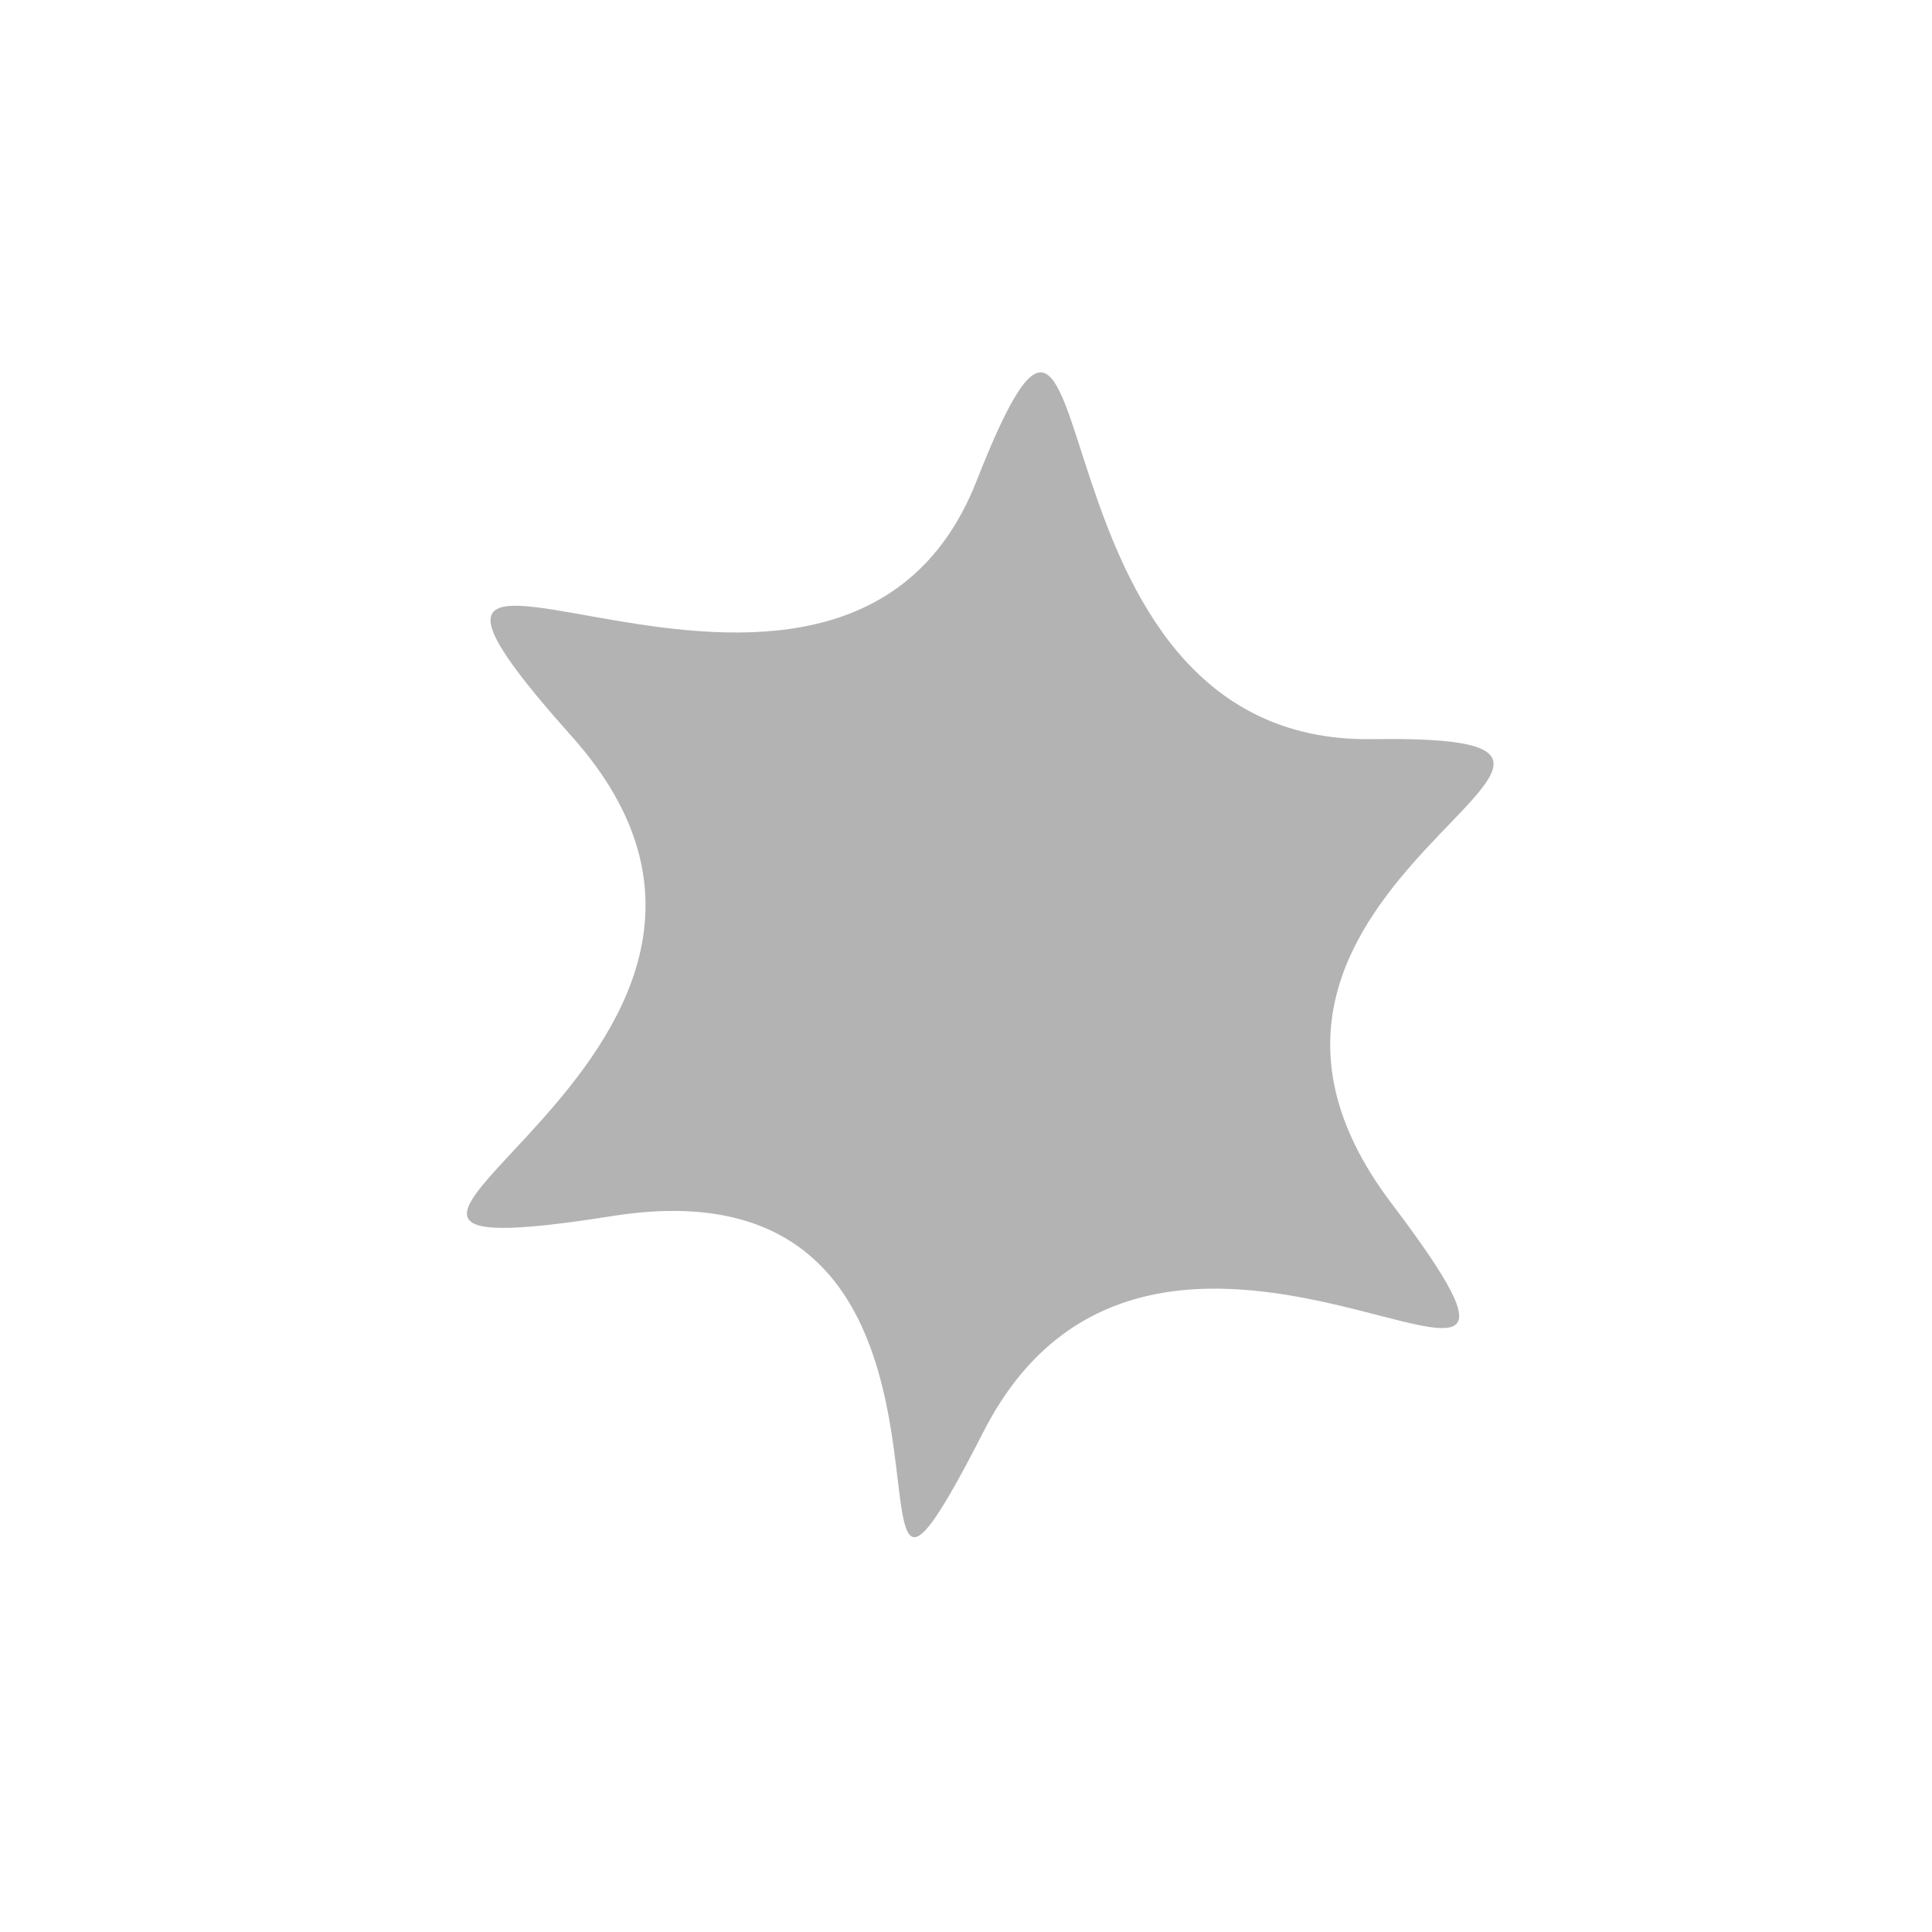
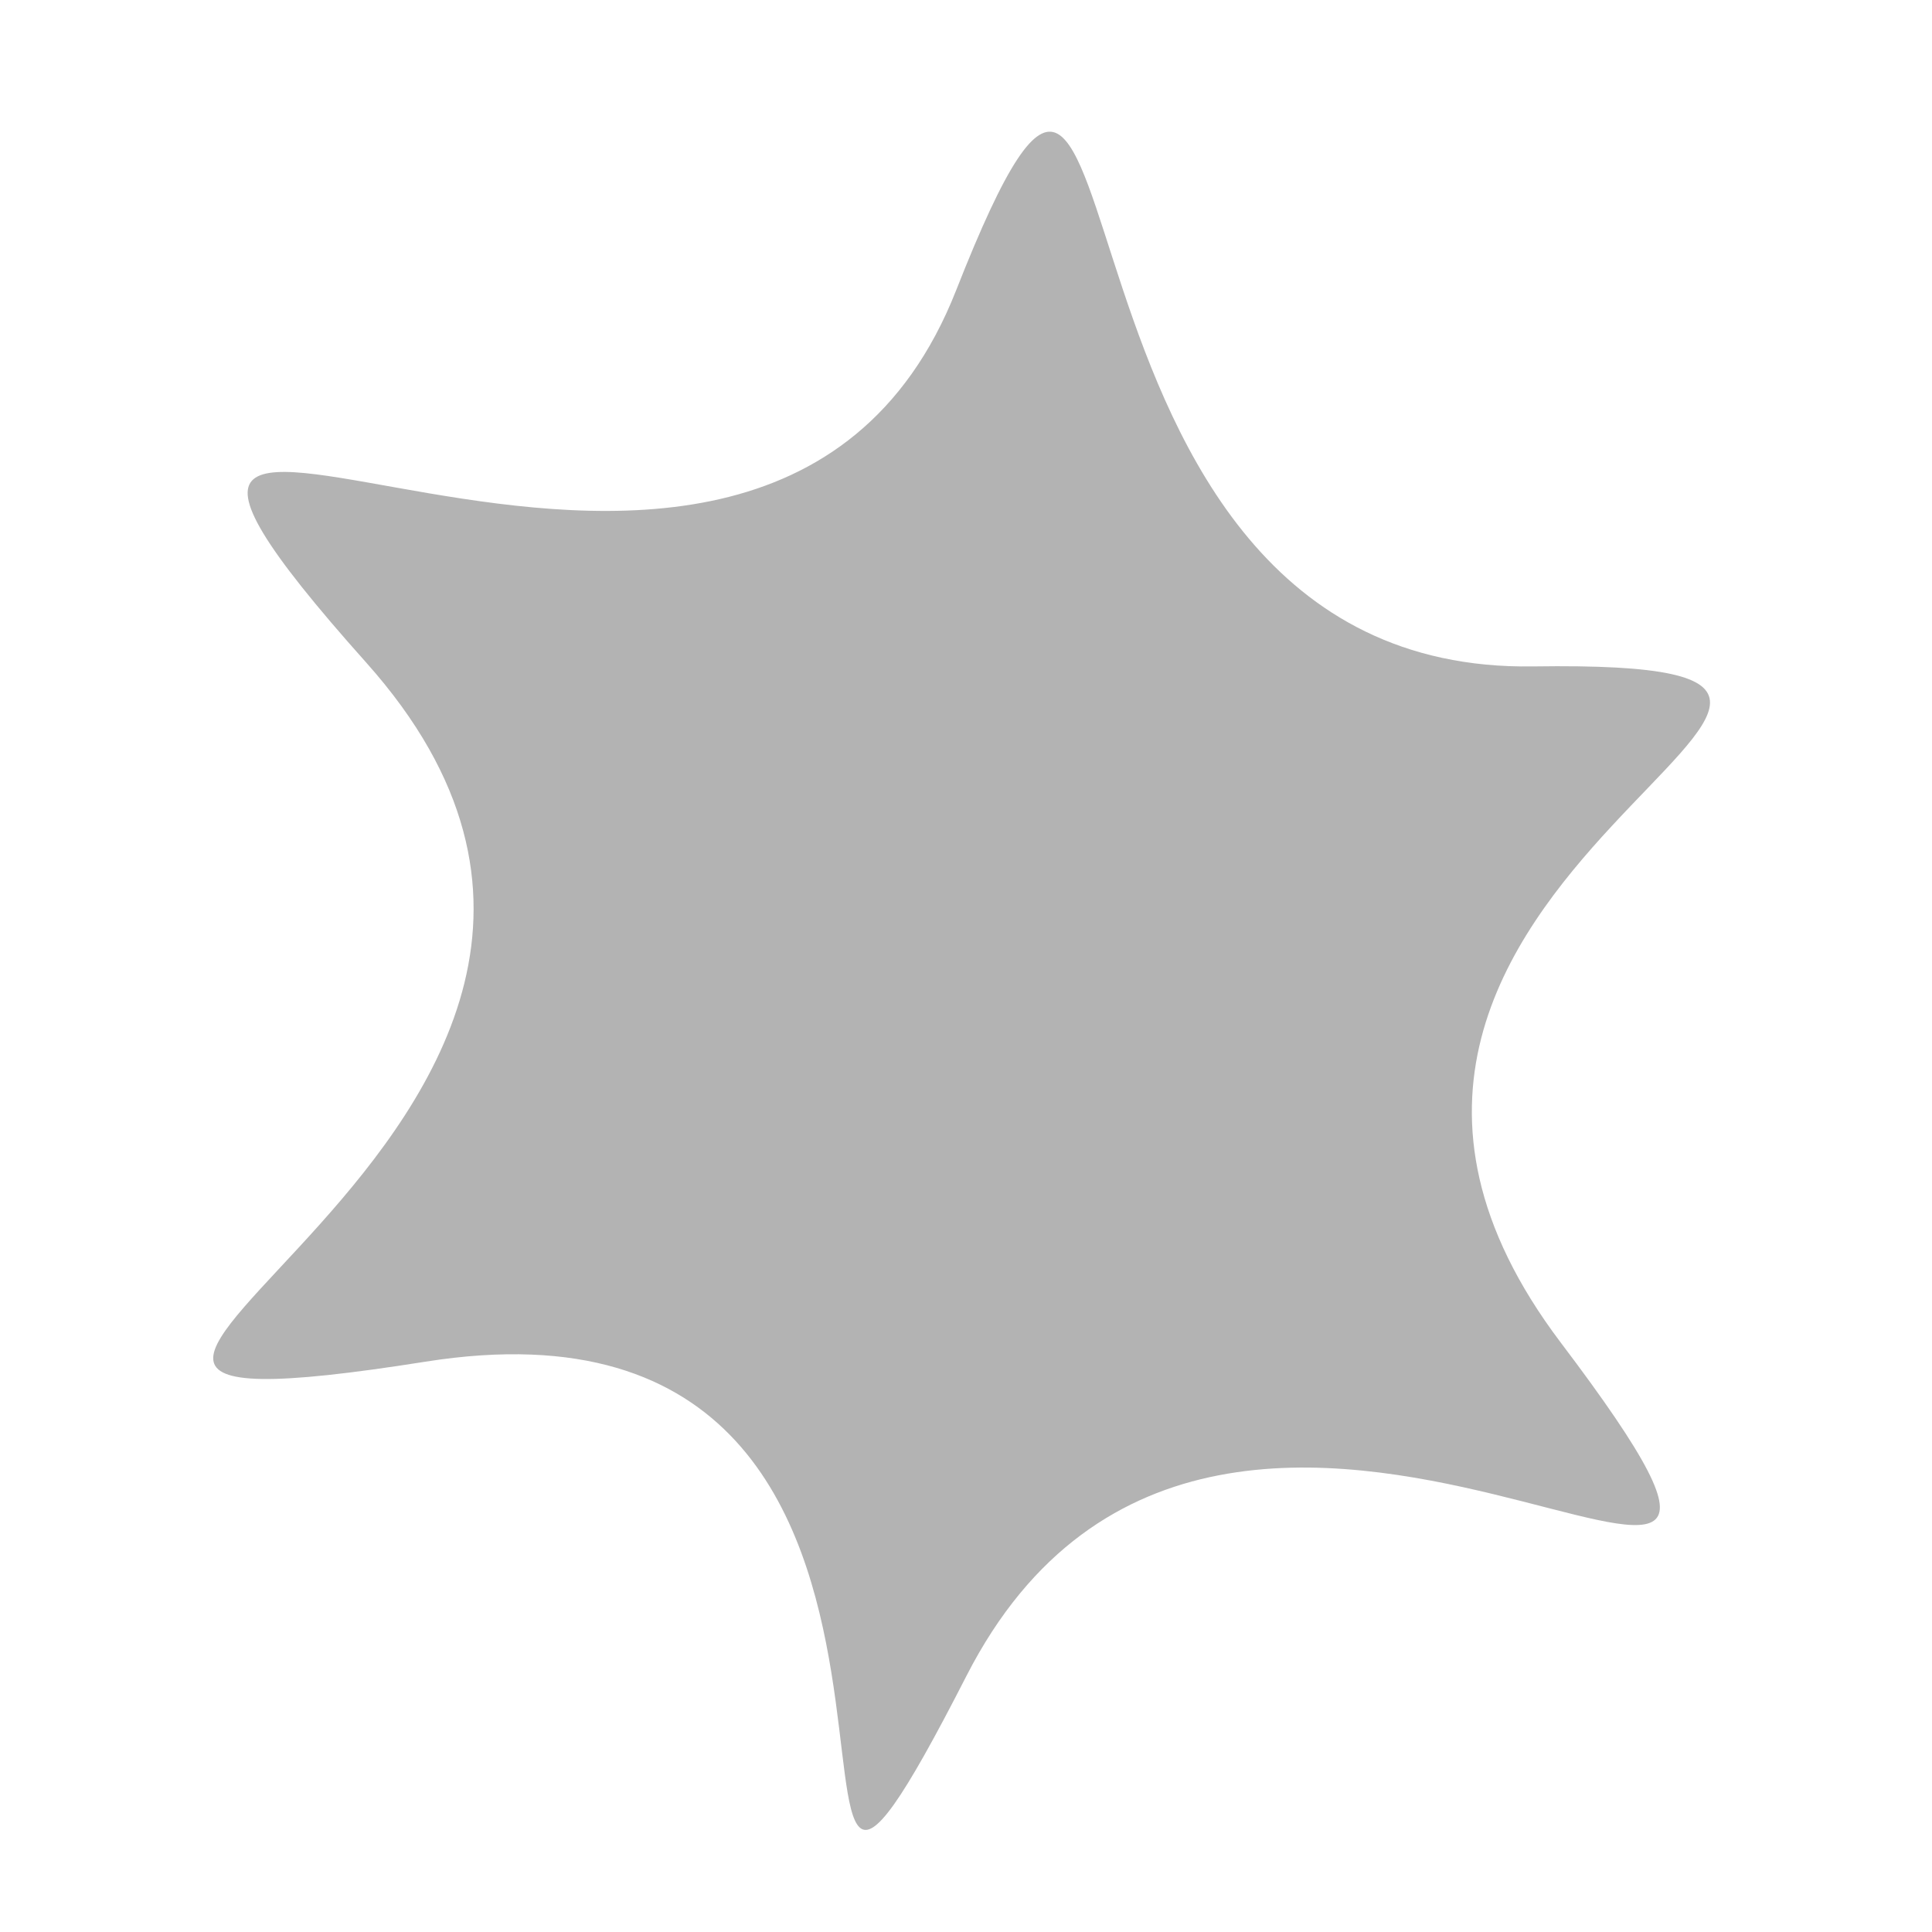
<svg xmlns="http://www.w3.org/2000/svg" width="600" height="600" viewBox="0 0 158.75 158.75" version="1.1" id="svg8">
  <defs id="defs2" />
  <g id="layer1" transform="translate(0,-138.25)">
-     <path style="fill:#b3b3b3;stroke:none;stroke-width:0.858px;stroke-linecap:butt;stroke-linejoin:miter;stroke-opacity:1" d="M 112.755,198.985 C 142.458,198.544 94.358,210.706 114.312,237.093 C 134.266,263.481 95.466,227.238 80.818,255.879 C 66.169,284.52 85.322,232.635 50.34,238.167 C 15.358,243.699 70.536,225.132 46.984,198.762 C 23.431,172.392 68.87,206.697 80.238,177.783 C 91.606,148.868 83.052,199.426 112.755,198.985 Z" id="path4518" />
+     <path style="fill:#b3b3b3;stroke:none;stroke-width:1.25px;stroke-linecap:butt;stroke-linejoin:miter;stroke-opacity:1" d="M 125.976,193.009 C 169.282,192.366 99.154,210.097 128.246,248.569 C 157.337,287.042 100.769,234.2 79.412,275.958 C 58.055,317.716 85.98,242.069 34.977,250.135 C -16.027,258.2 64.422,231.13 30.083,192.684 C -4.255,154.237 61.993,204.252 78.568,162.096 C 95.142,119.94 82.67,193.652 125.976,193.009 Z" id="path4518" />
  </g>
</svg>
